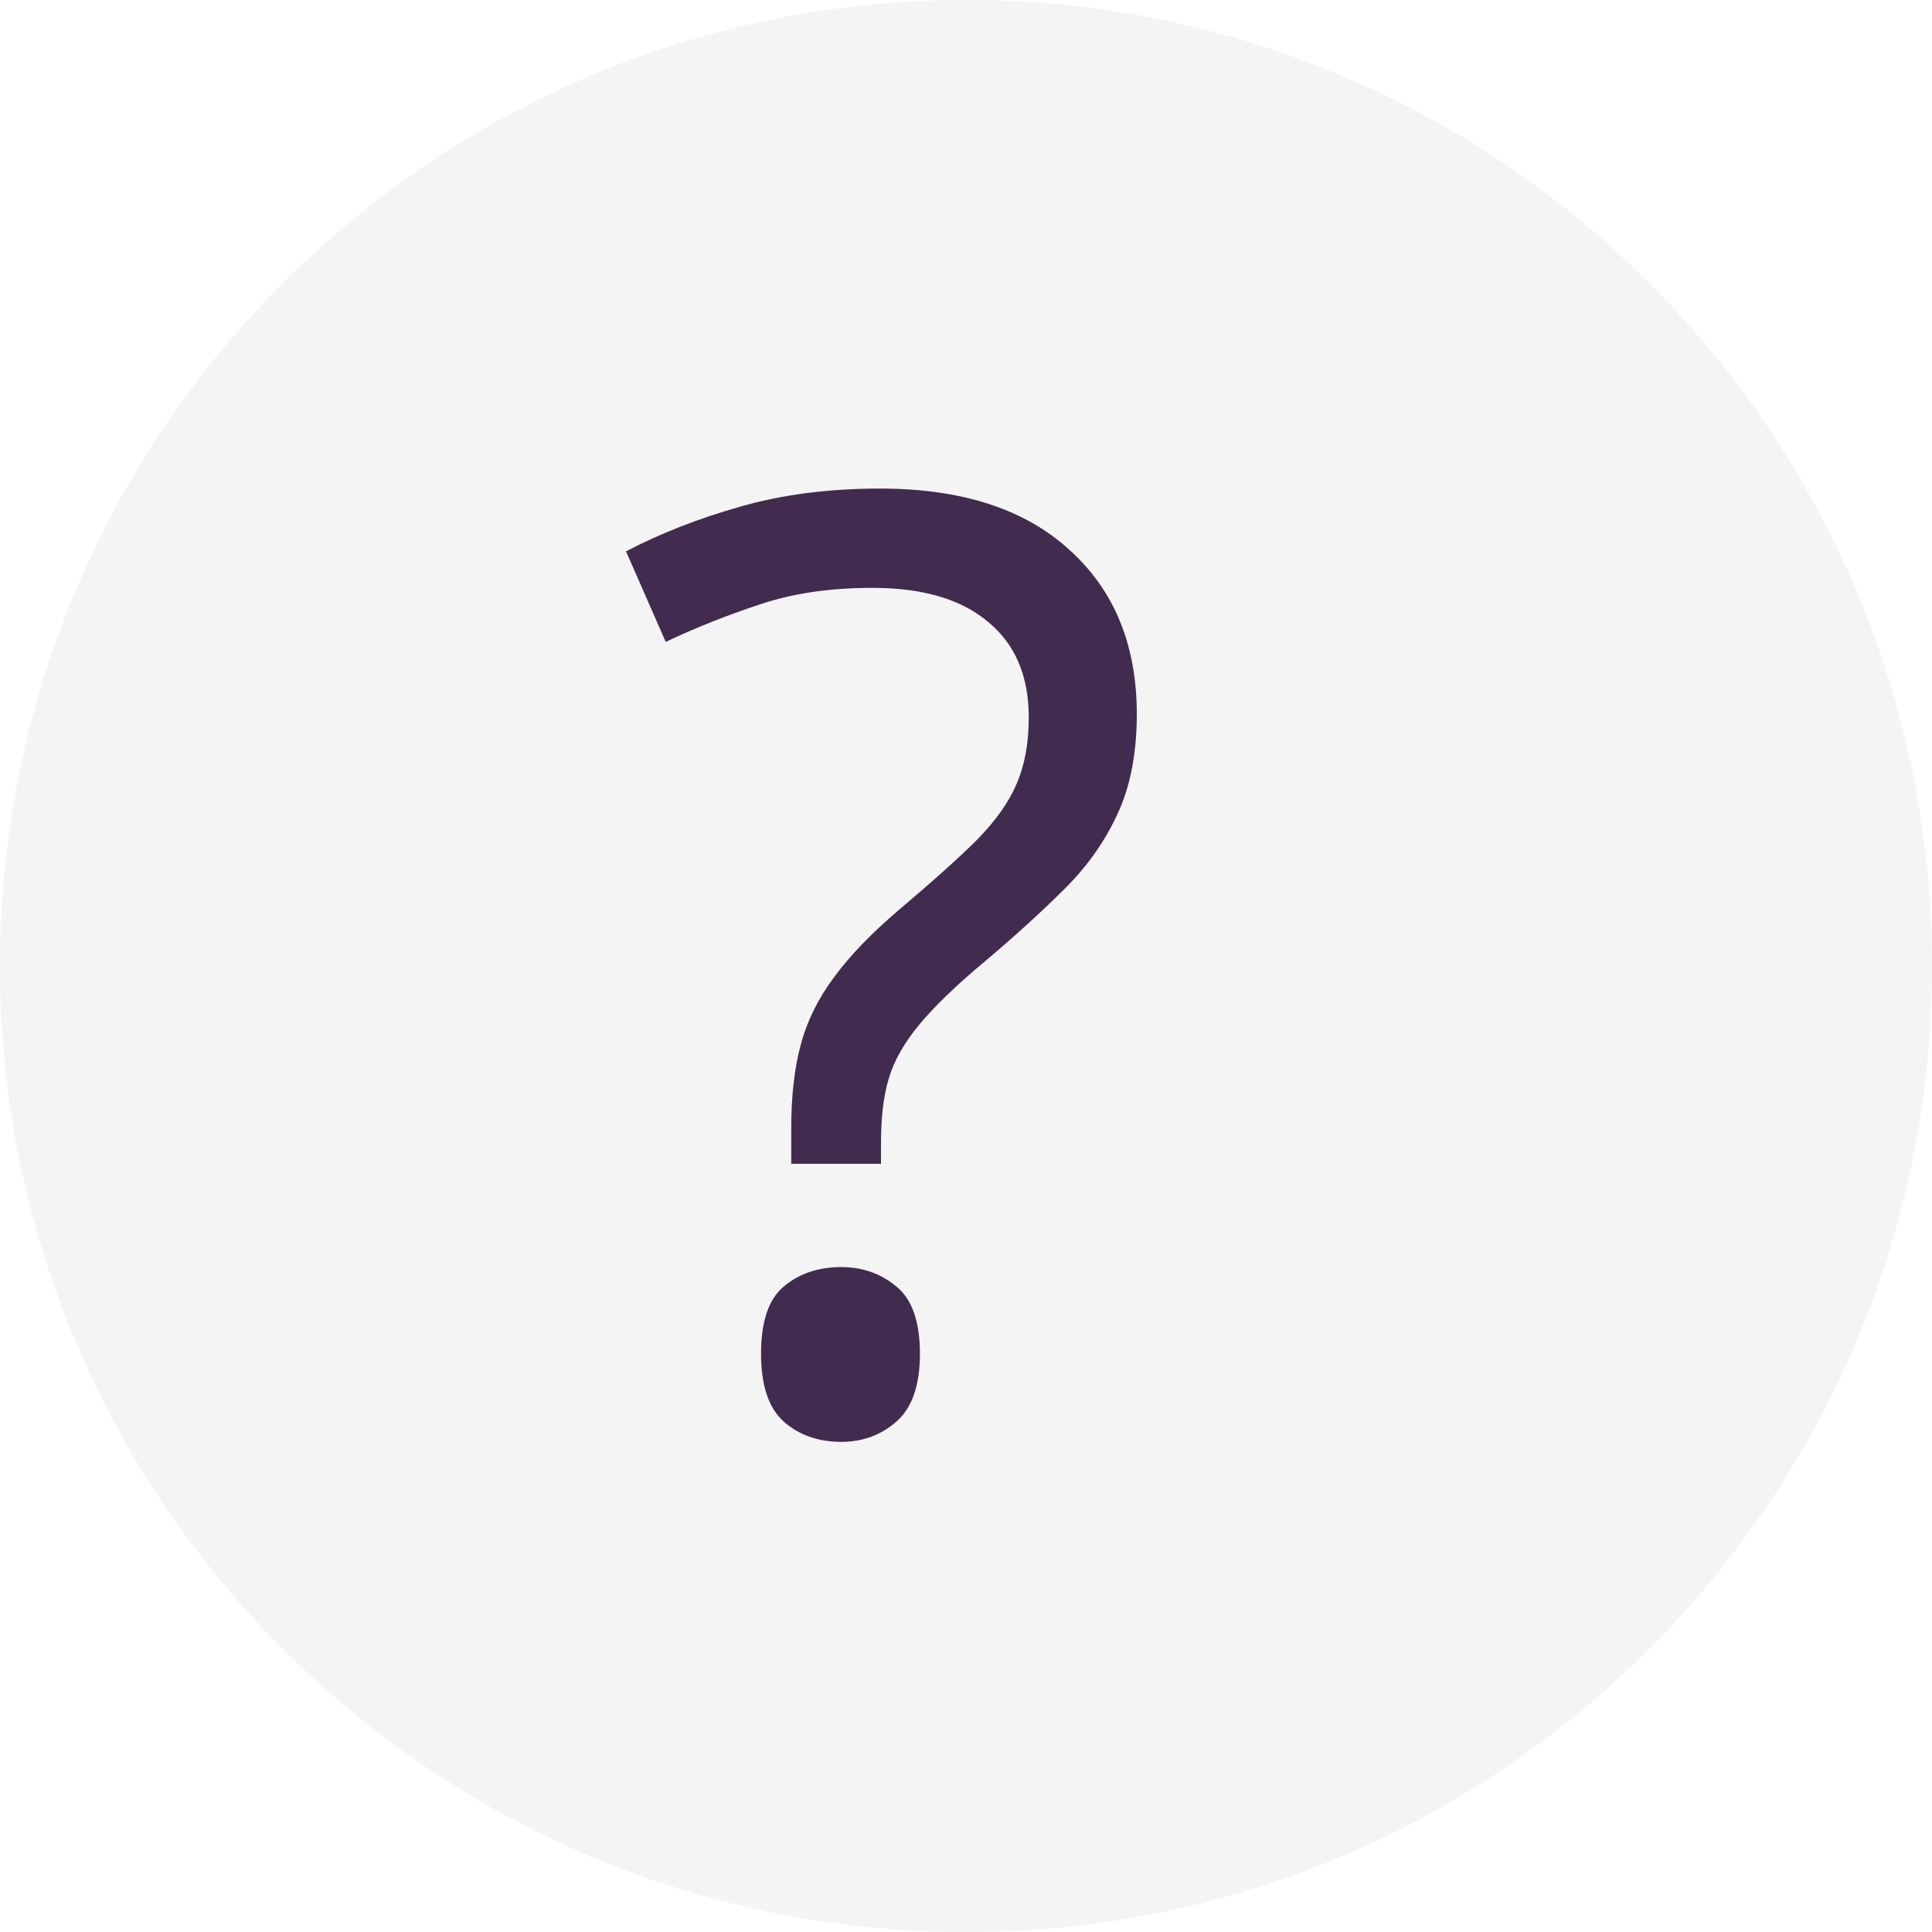
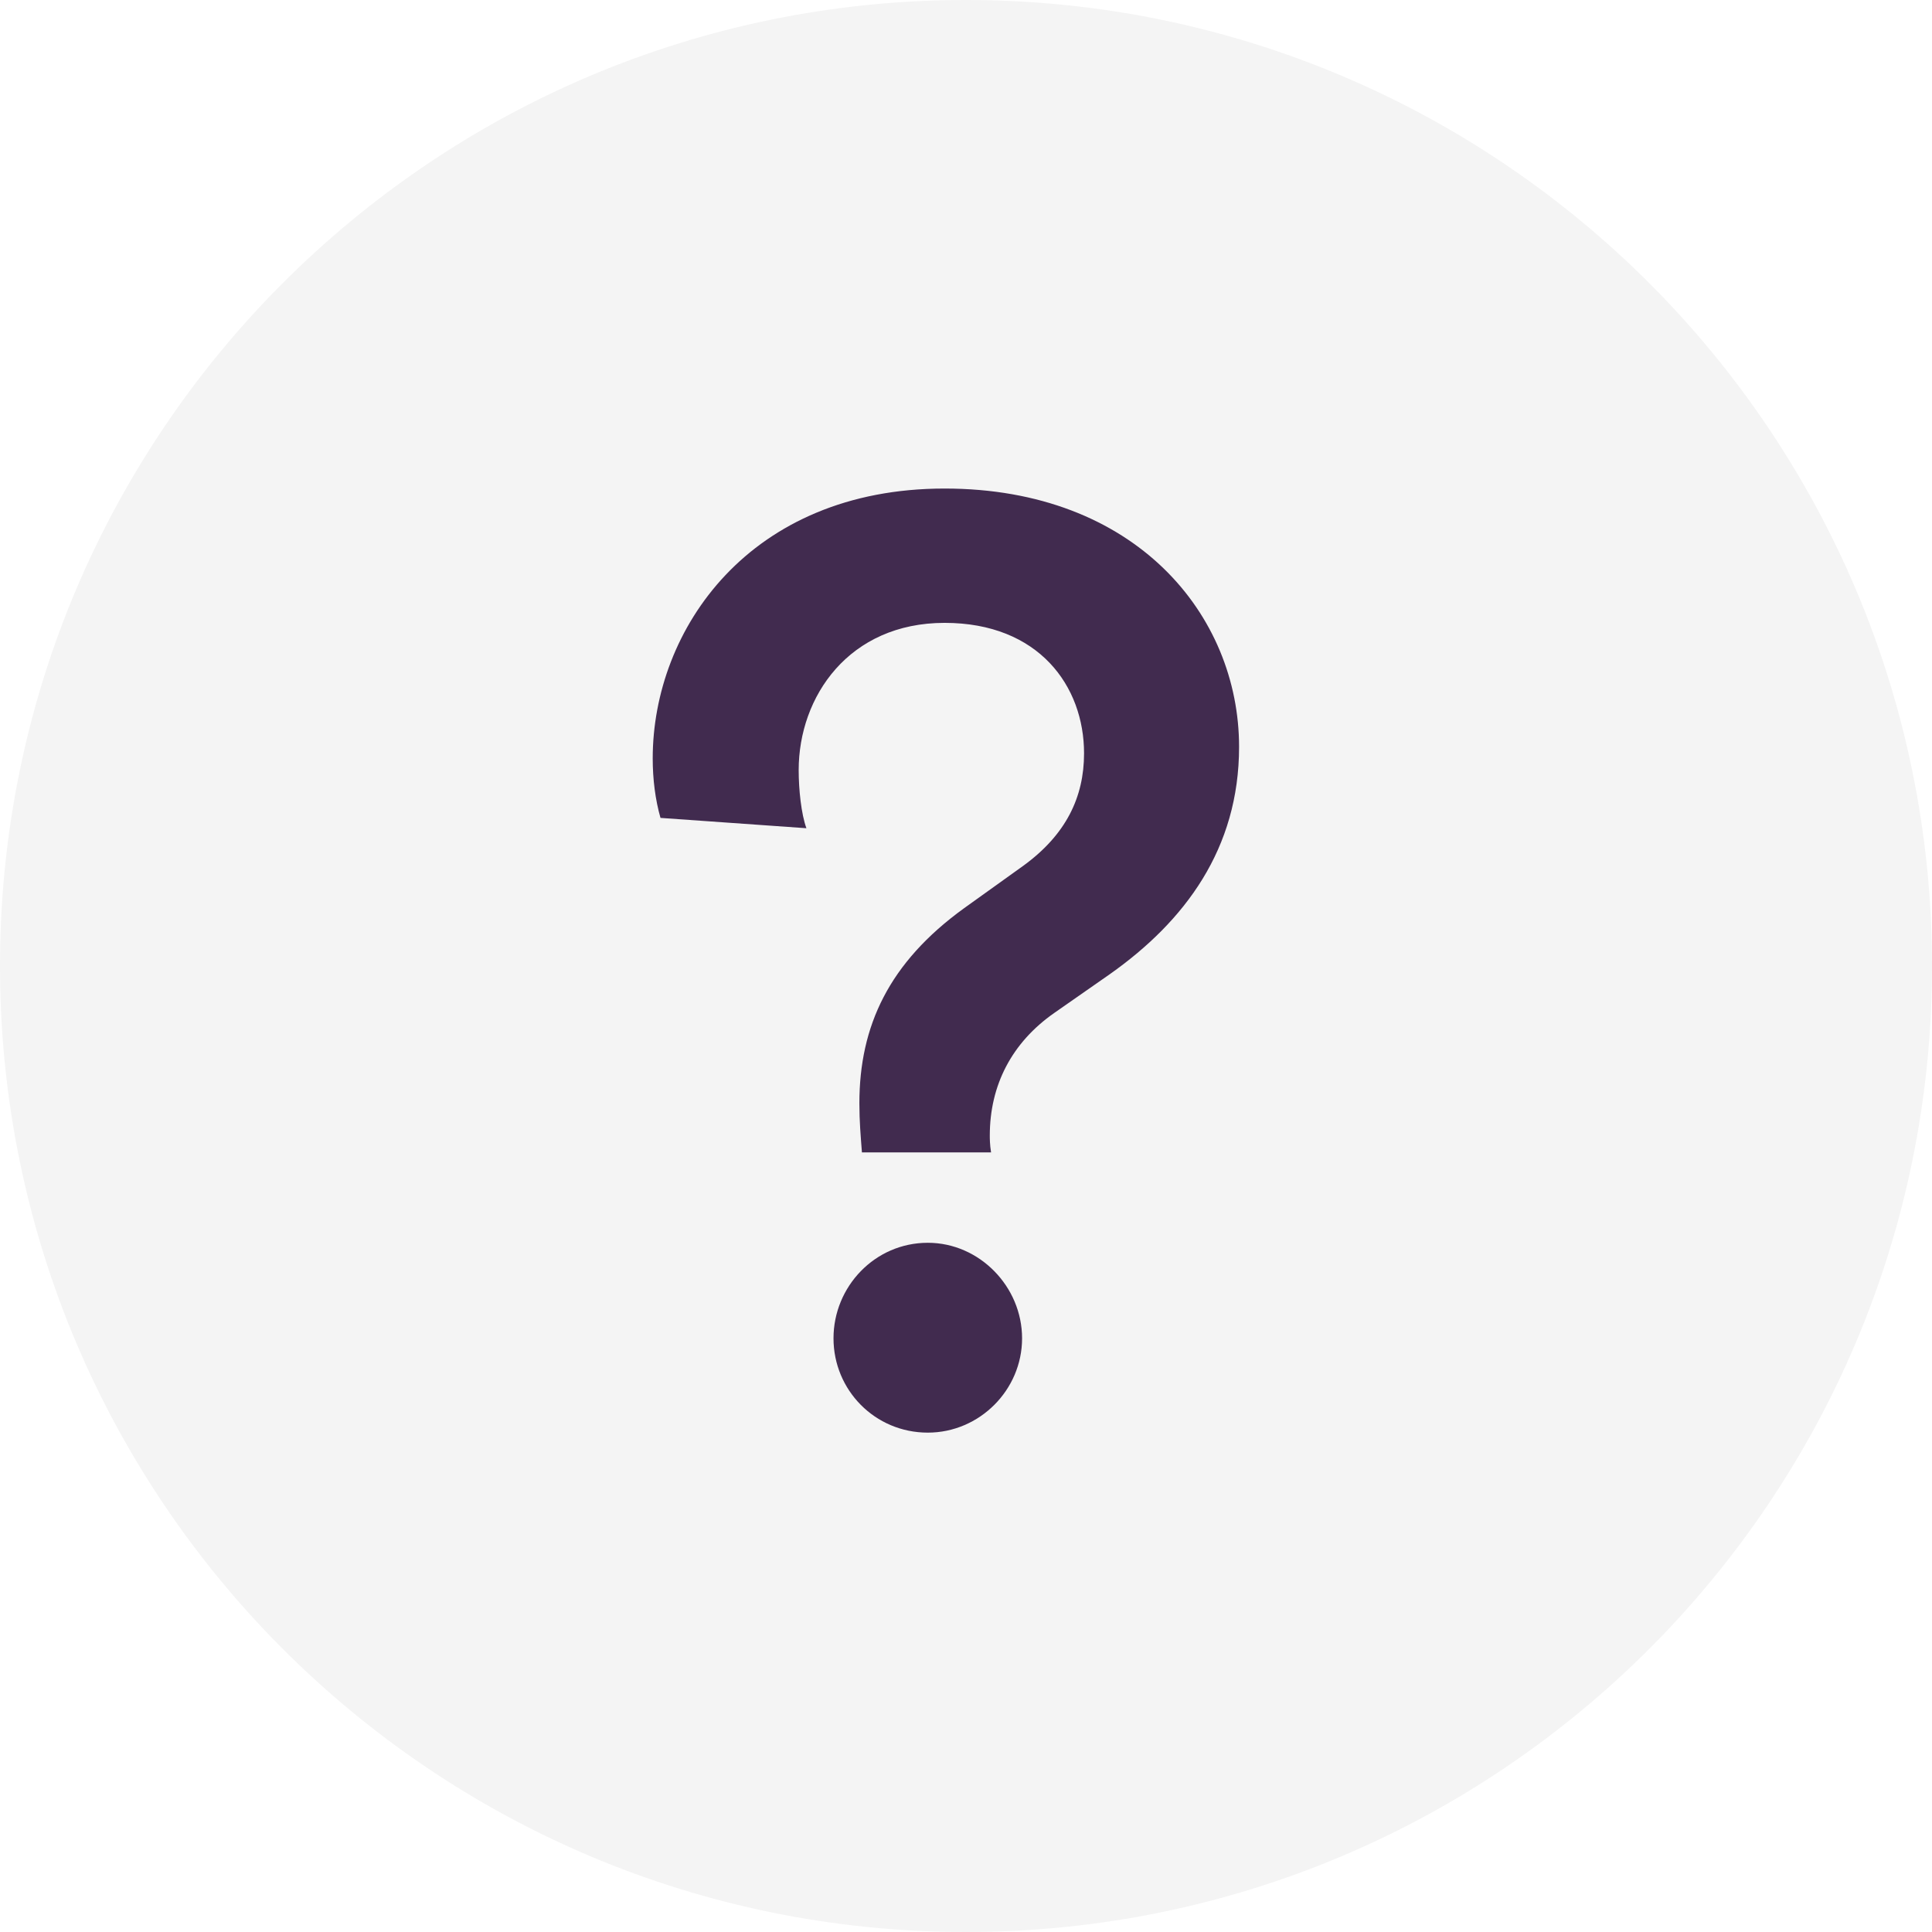
<svg xmlns="http://www.w3.org/2000/svg" width="38px" height="38px" viewBox="0 0 38 38" version="1.1">
  <defs />
  <g id="intern.community" stroke="none" stroke-width="1" fill="none" fill-rule="evenodd">
-     <g id="Landing-Copy-17" transform="translate(-701, -953)">
-       <g id="Group-5" transform="translate(701, 953)">
-         <circle id="Oval-Copy" fill="#F4F4F4" cx="19" cy="19" r="19" />
-         <text id="?-copy" font-family="CircularStd-Medium, Circular Std" font-size="25.402" font-weight="400" fill="#412B4F">
-           <tspan x="12" y="28">?</tspan>
-         </text>
-       </g>
+     <g id="Group-5-Copy">
+       <circle id="Oval-Copy" fill="#F4F4F4" cx="19" cy="19" r="19" />
+       <path d="M19.493,22.666 L16.953,22.666 C16.928,22.335 16.903,22.056 16.903,21.7 C16.903,20.176 17.487,18.932 18.96,17.865 L20.129,17.027 C20.967,16.417 21.322,15.68 21.322,14.817 C21.322,13.496 20.433,12.251 18.579,12.251 C16.699,12.251 15.709,13.699 15.709,15.147 C15.709,15.528 15.759,16.01 15.861,16.29 L12.991,16.087 C12.889,15.731 12.838,15.325 12.838,14.918 C12.838,12.378 14.743,9.609 18.579,9.609 C22.338,9.609 24.371,12.099 24.371,14.69 C24.371,16.696 23.304,18.119 21.83,19.16 L20.738,19.922 C19.9,20.507 19.468,21.345 19.468,22.335 C19.468,22.386 19.468,22.513 19.493,22.666 Z M16.394,26.323 C16.394,25.307 17.207,24.444 18.249,24.444 C19.265,24.444 20.103,25.307 20.103,26.323 C20.103,27.34 19.265,28.178 18.249,28.178 C17.207,28.178 16.394,27.34 16.394,26.323 Z" id="?-copy" fill="#412B4F" />
    </g>
  </g>
</svg>
